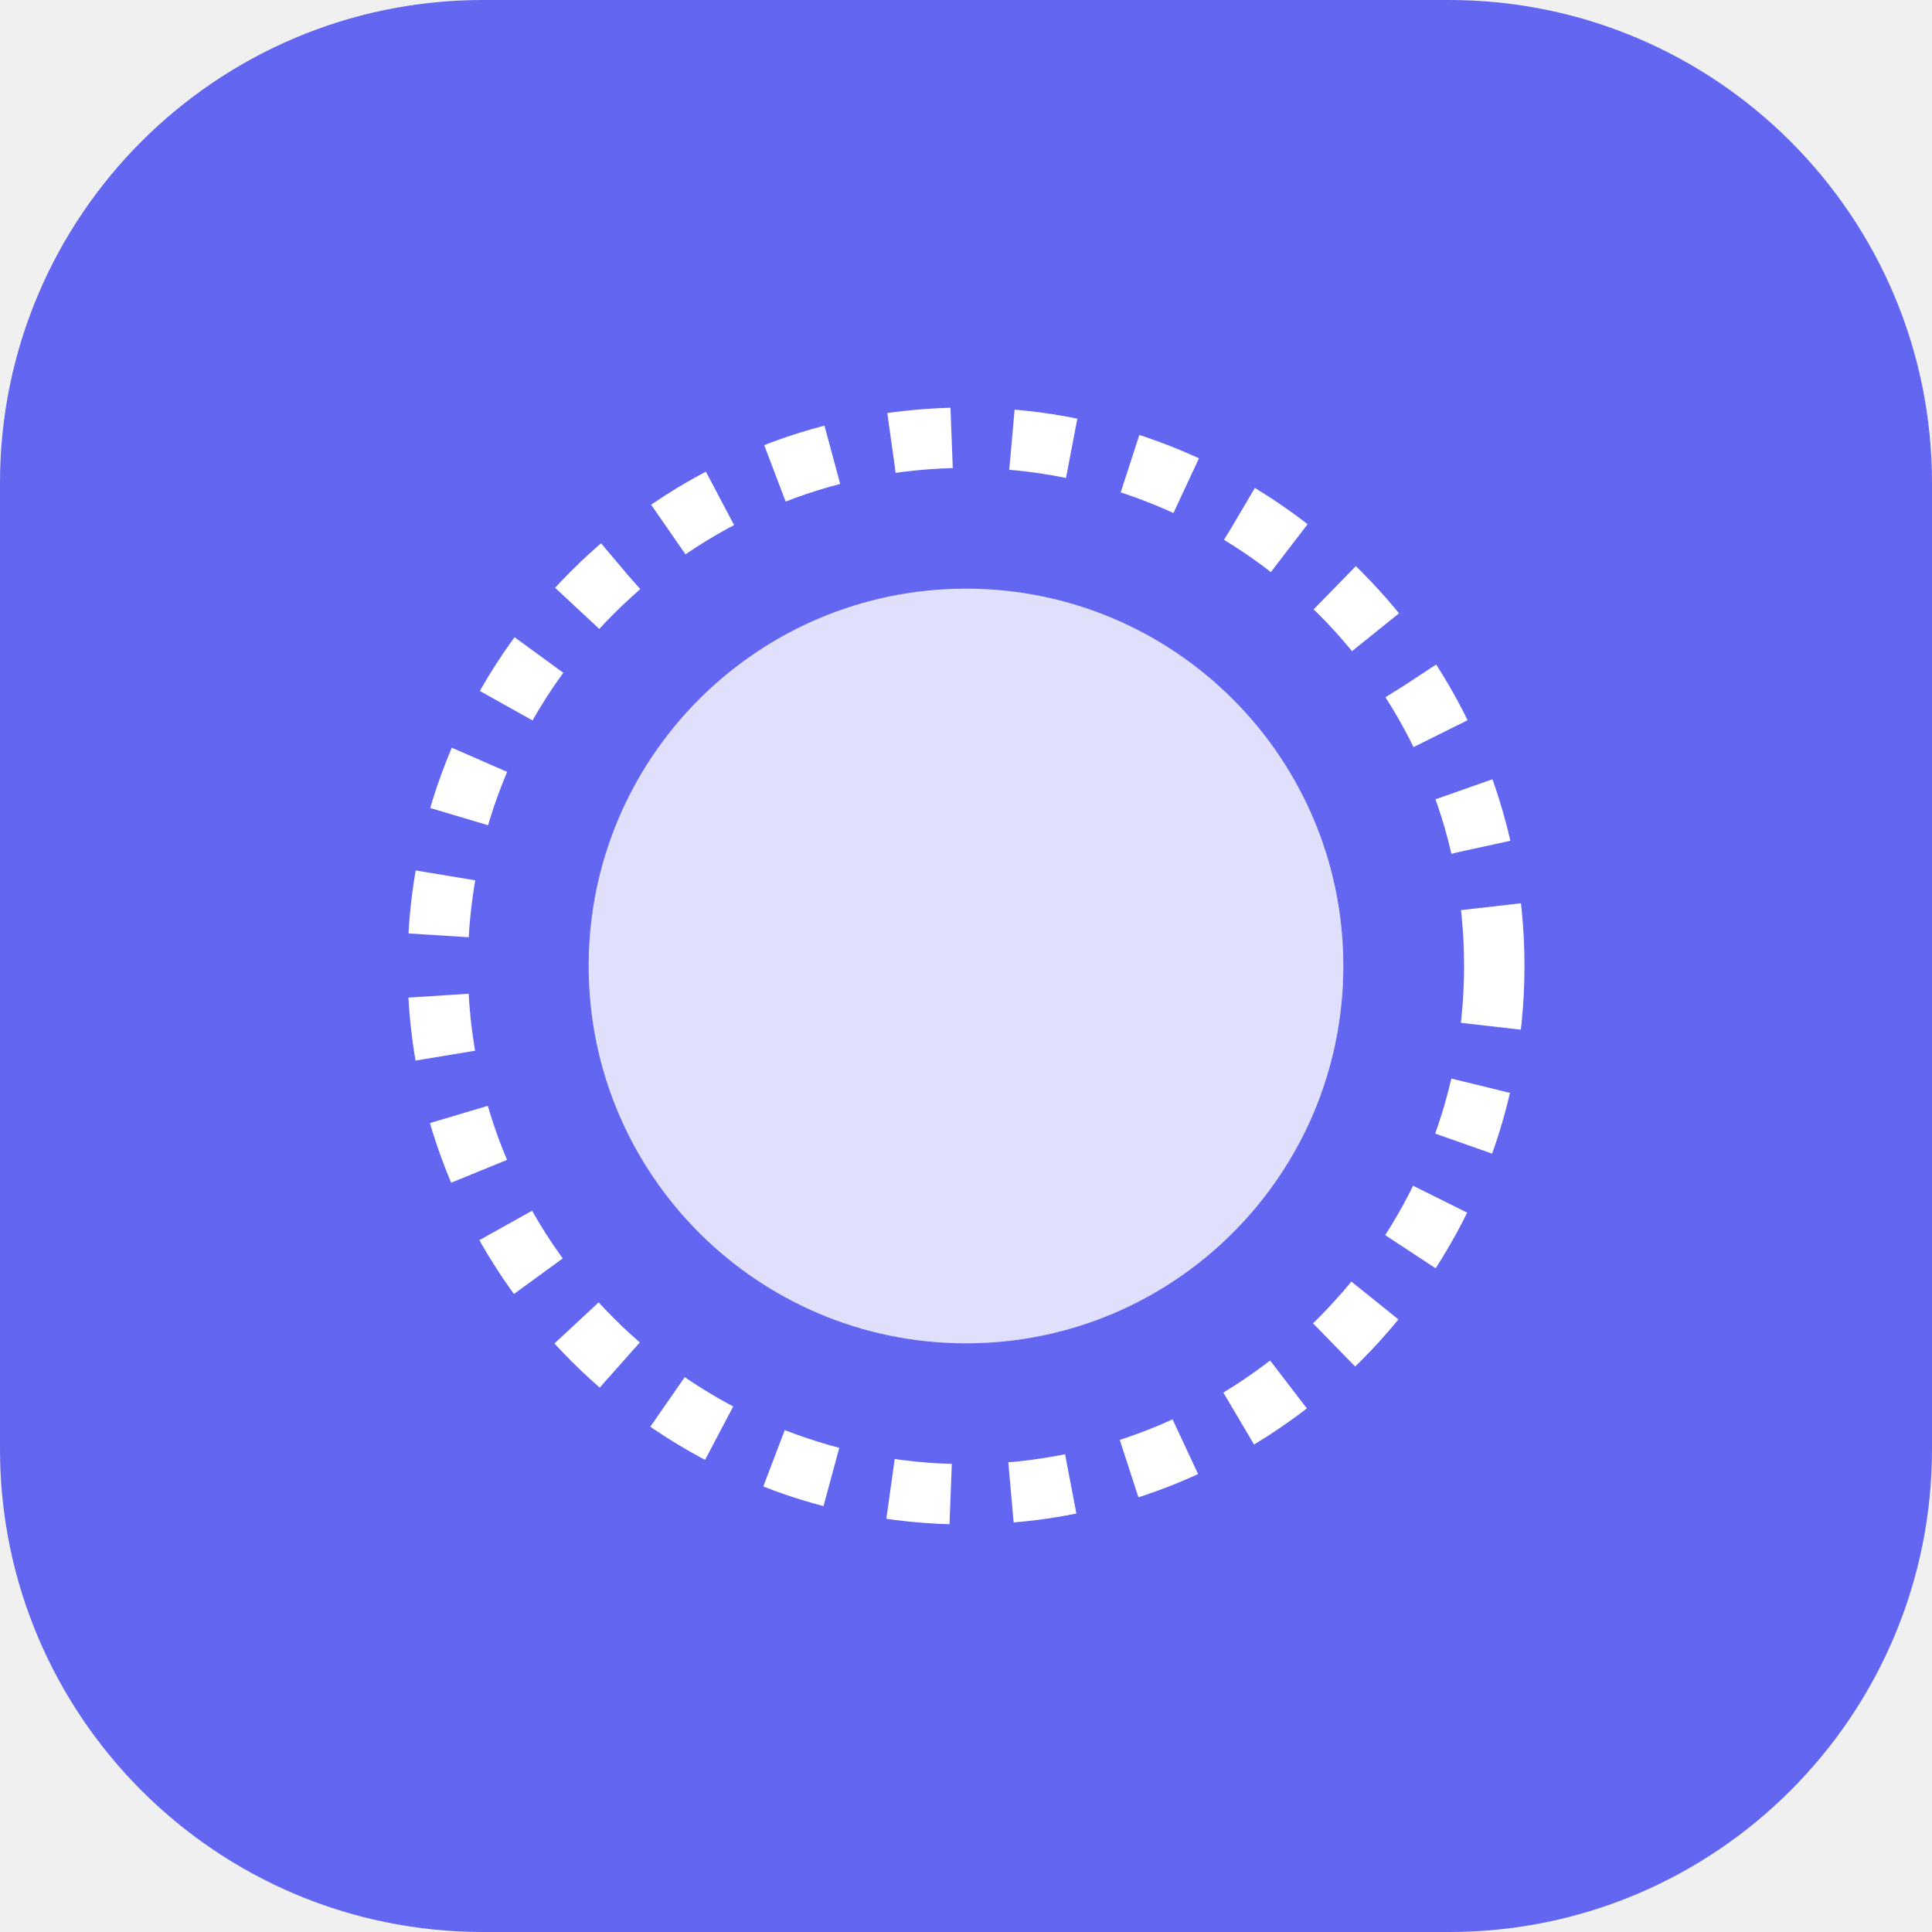
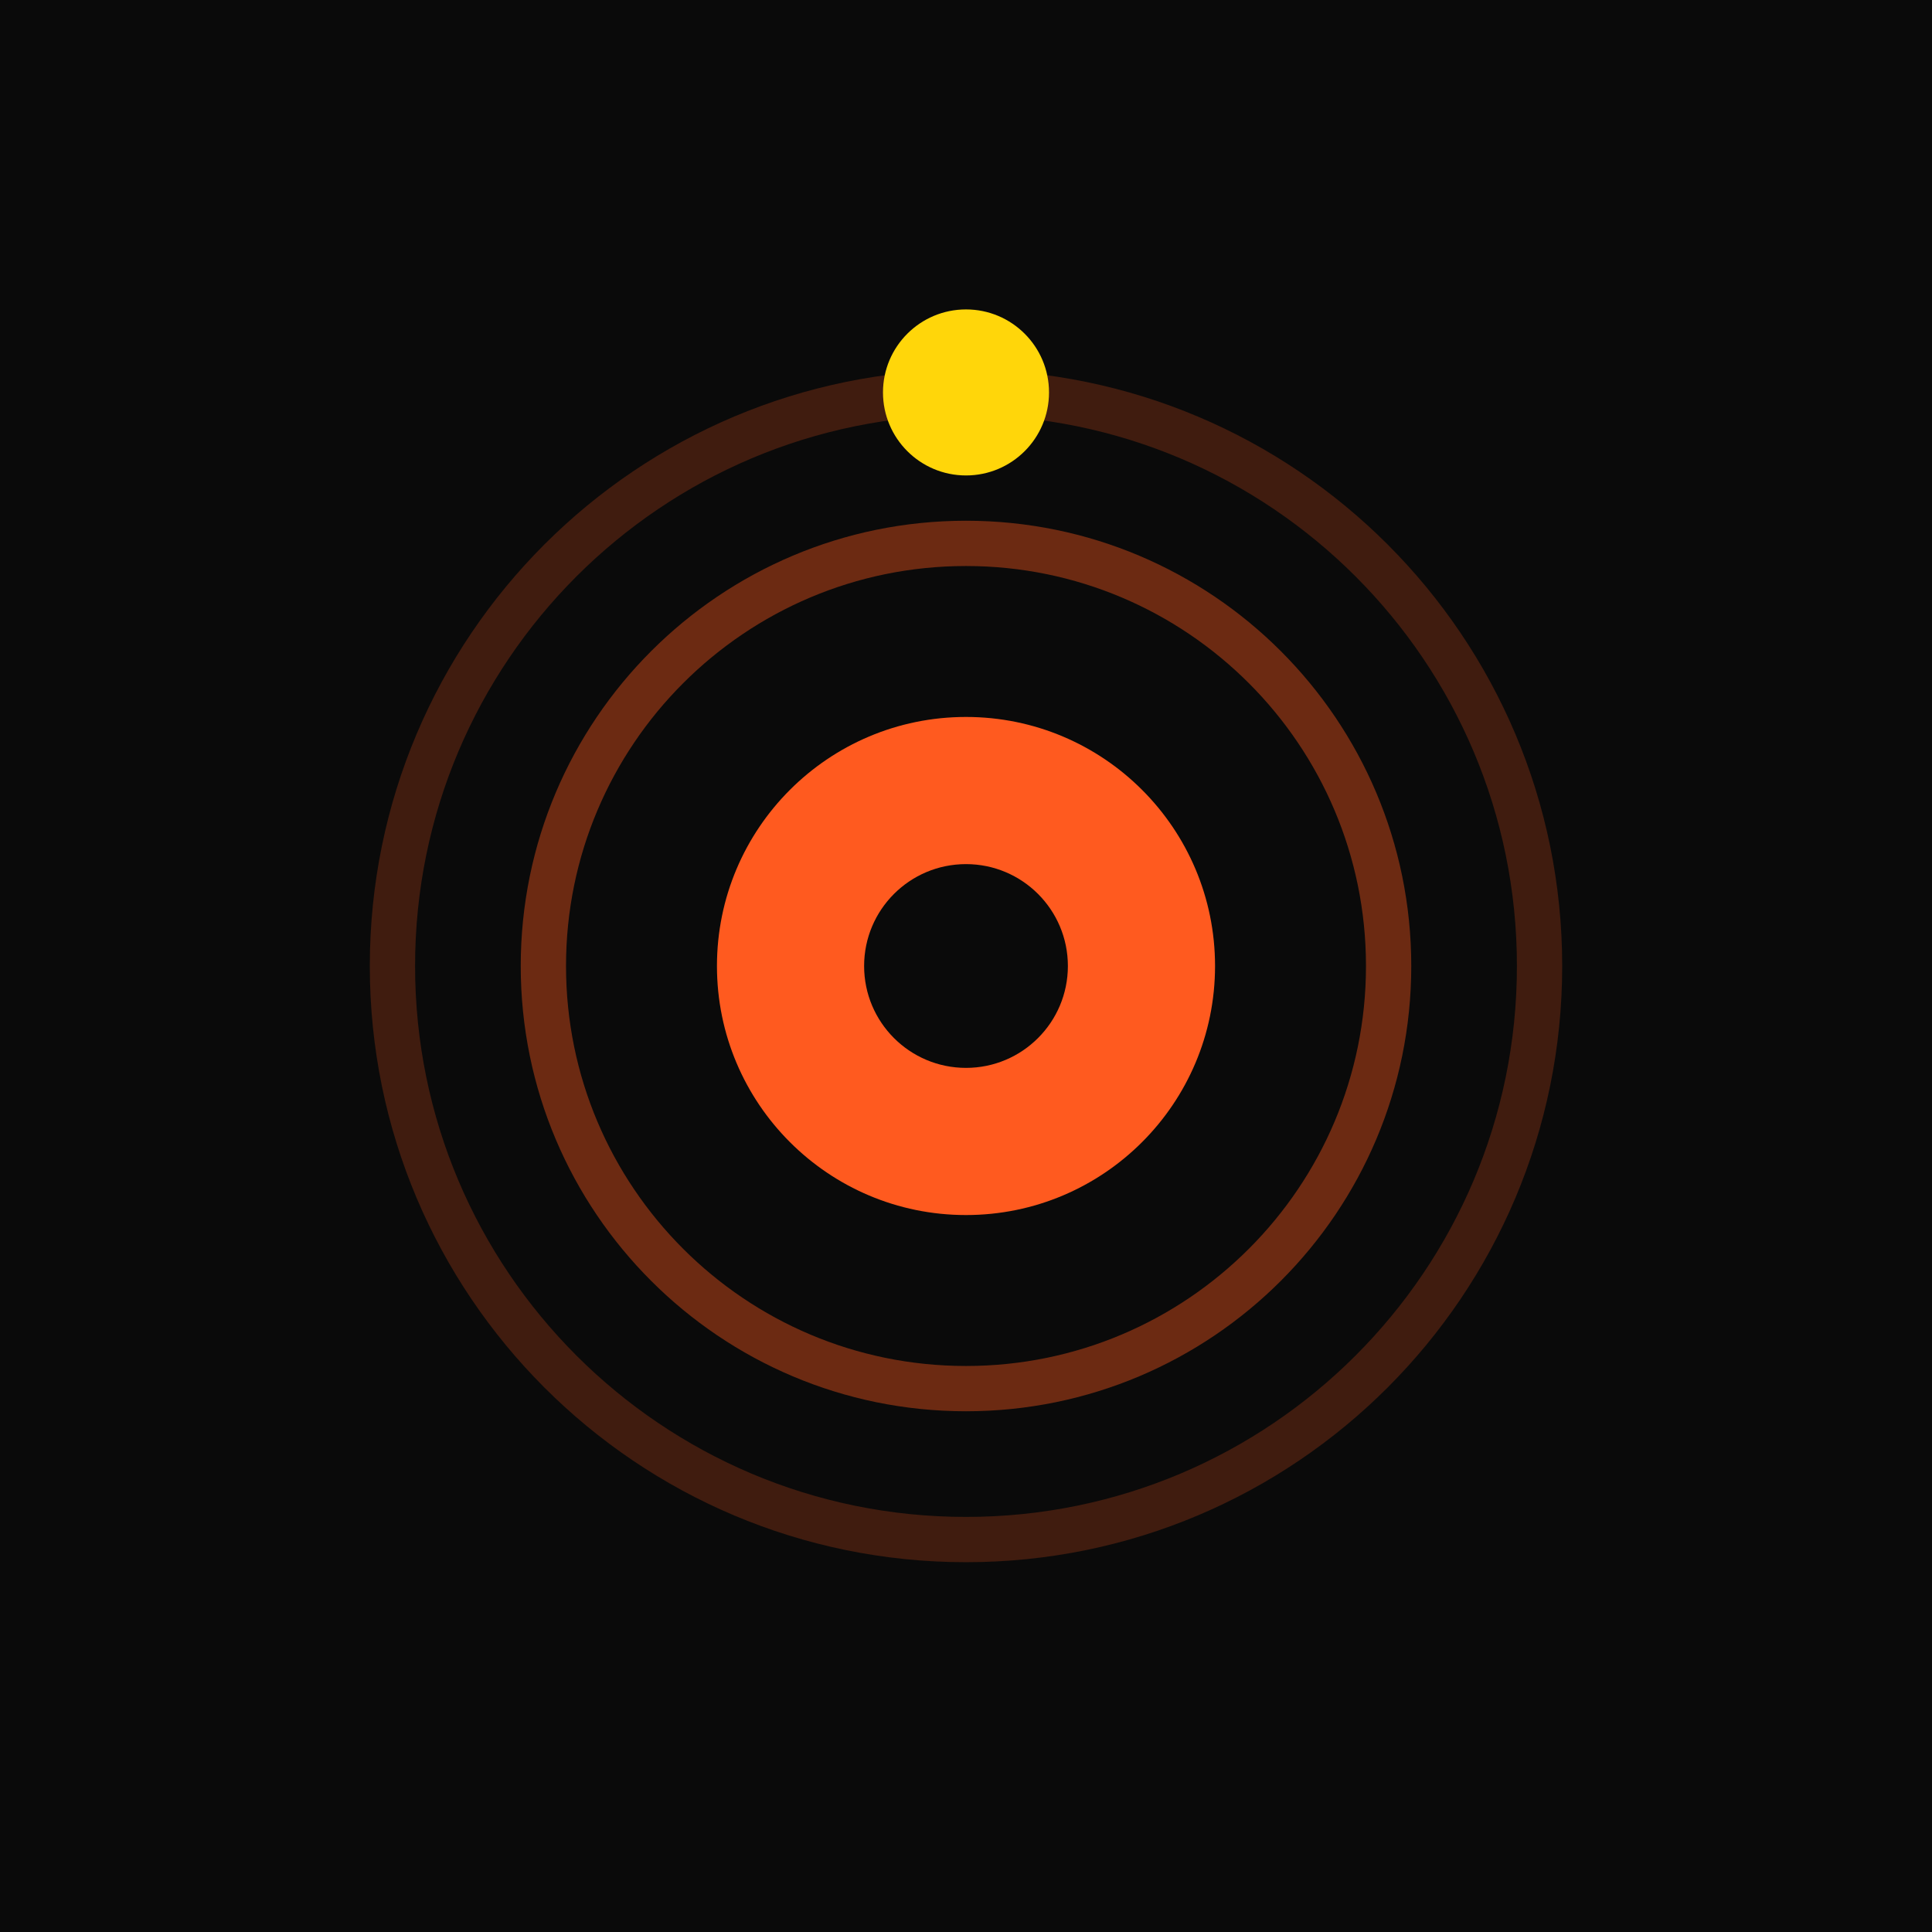
<svg xmlns="http://www.w3.org/2000/svg" width="512" height="512" viewBox="0 0 512 512">
-   <rect width="512" height="512" rx="128" fill="#6366f1" />
-   <circle cx="256" cy="256" r="100" fill="#ffffff" opacity="0.8" />
-   <circle cx="256" cy="256" r="140" fill="none" stroke="#ffffff" stroke-width="16" stroke-dasharray="16 16" />
+   <rect width="512" height="512" fill="#0A0A0A" />
+   <circle cx="256" cy="256" r="152" fill="none" stroke="#FF5A1F" stroke-width="12" opacity="0.22" />
+   <circle cx="256" cy="256" r="112" fill="none" stroke="#FF5A1F" stroke-width="12" opacity="0.4" />
+   <circle cx="256" cy="104" r="22" fill="#FFD60A" />
+   <circle cx="256" cy="256" r="66" fill="#FF5A1F" />
+   <circle cx="256" cy="256" r="27" fill="#0A0A0A" />
</svg>
